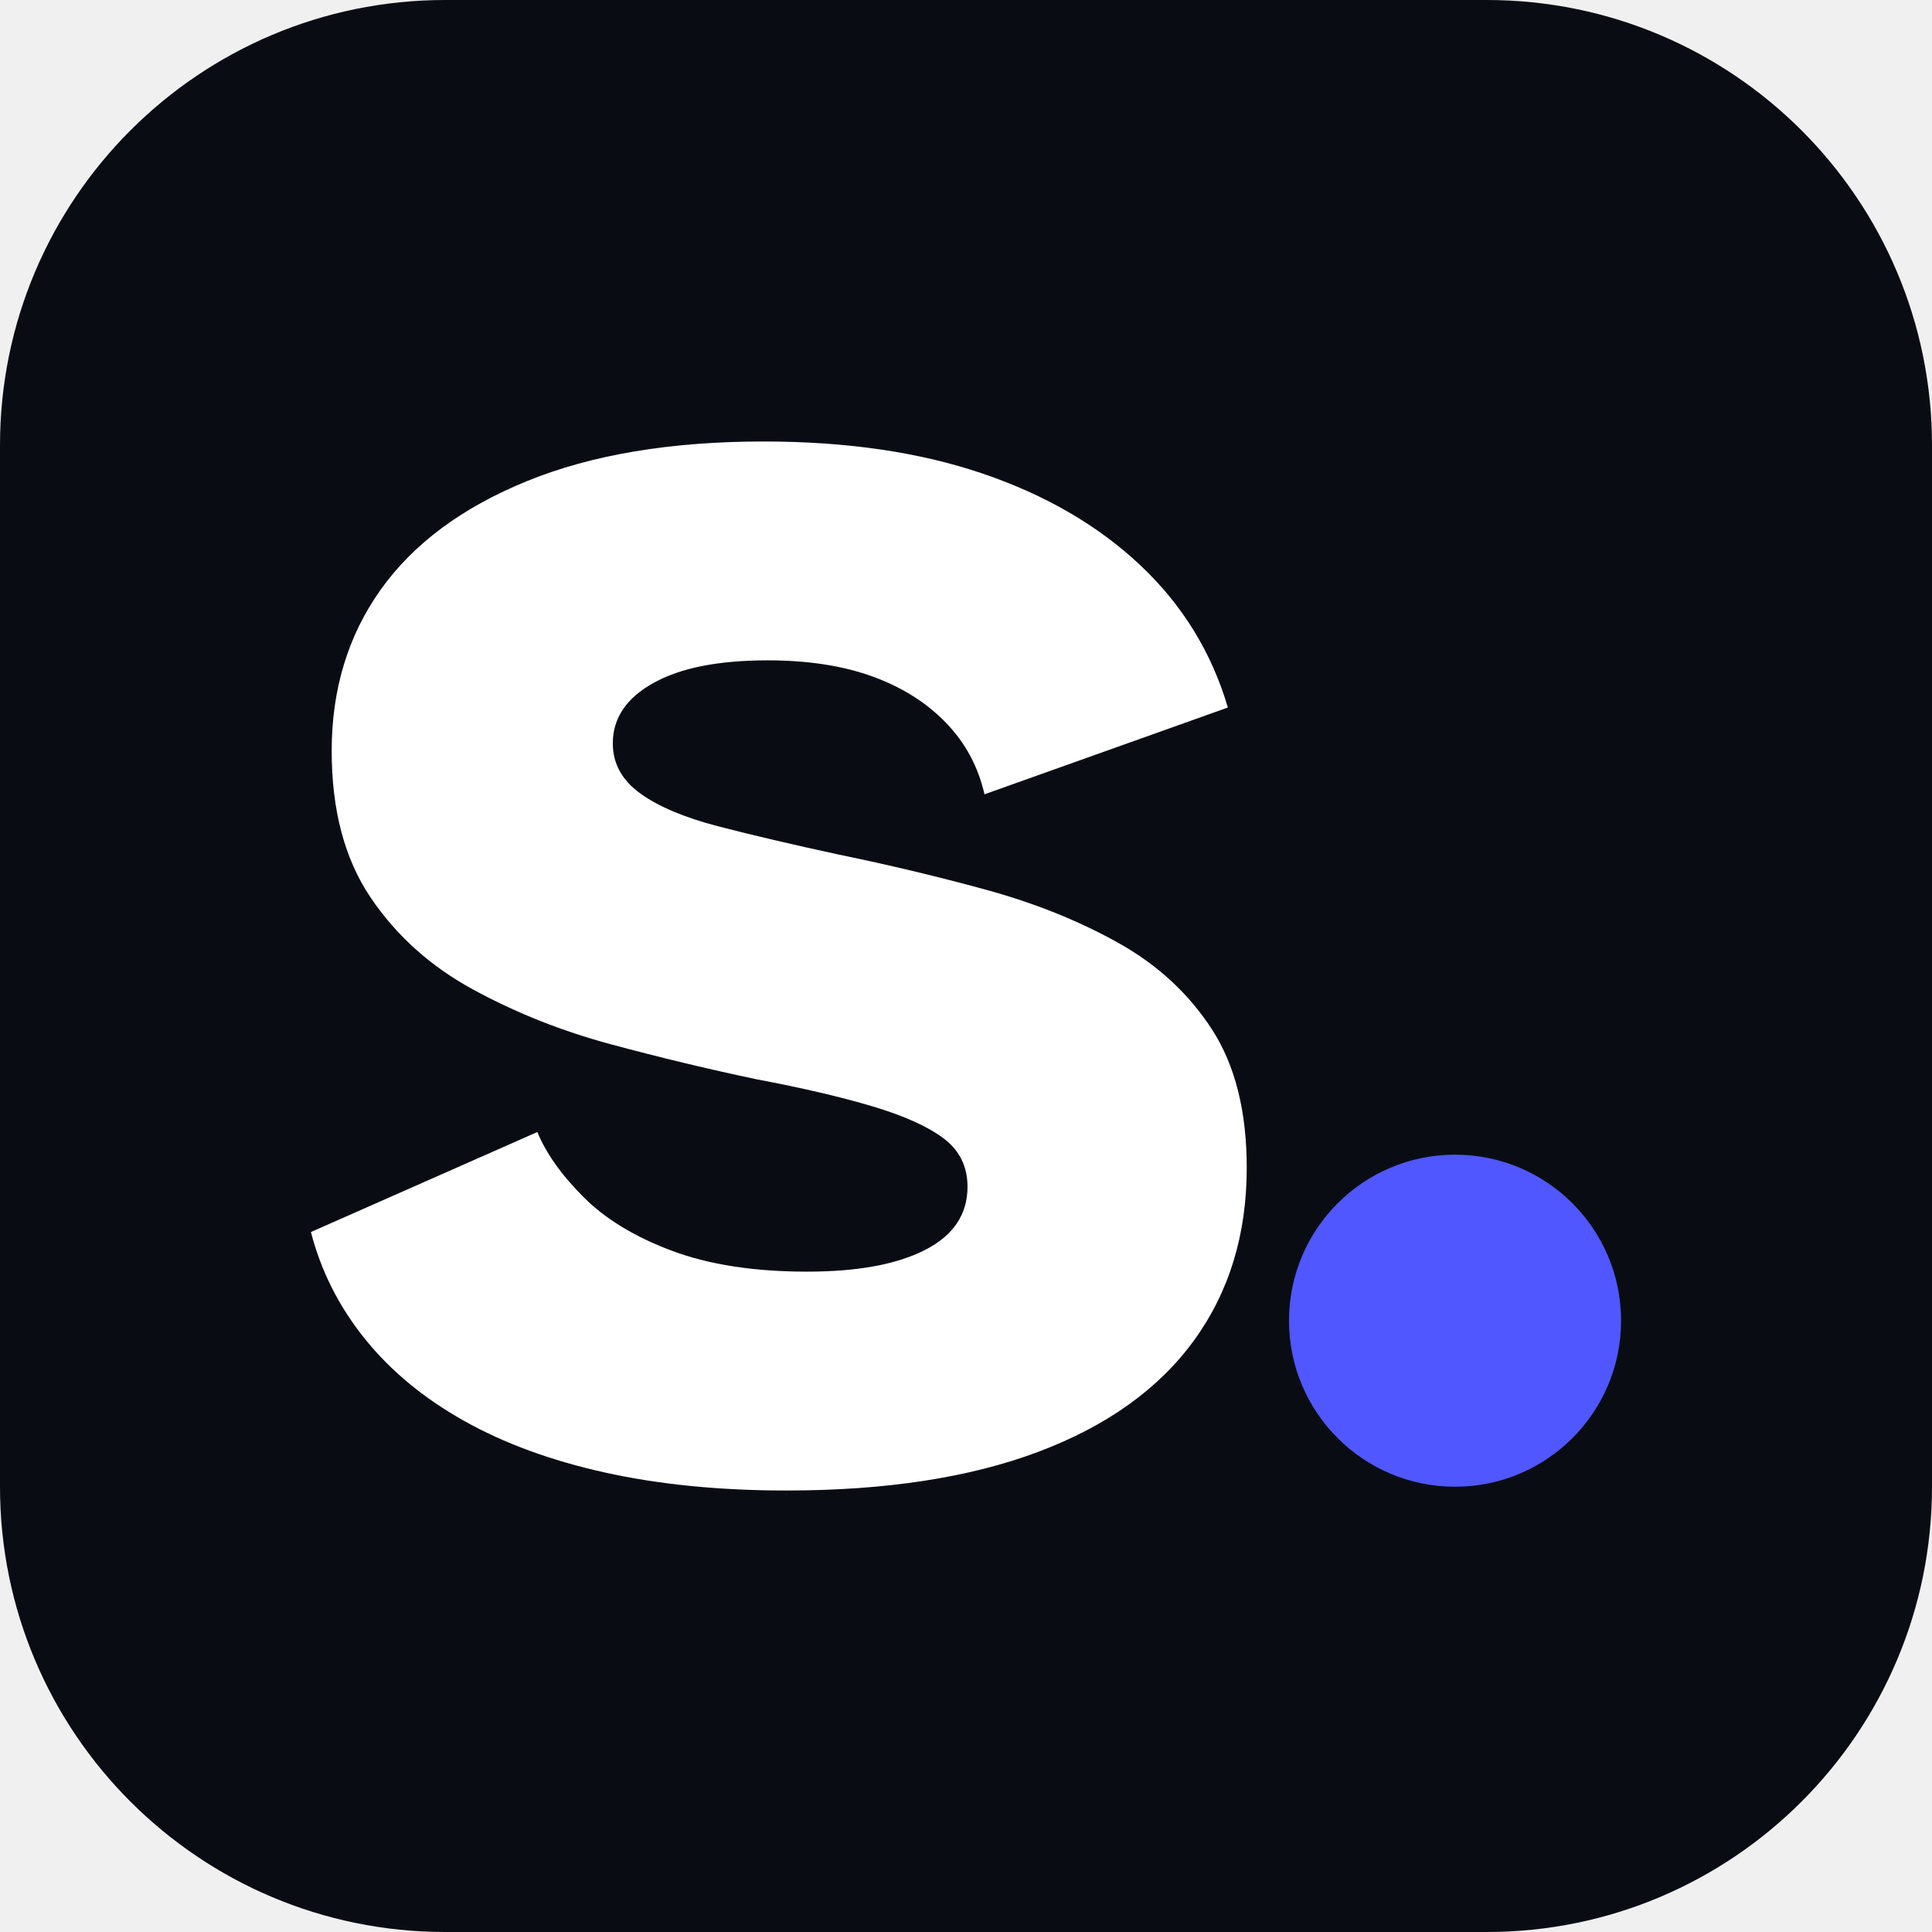
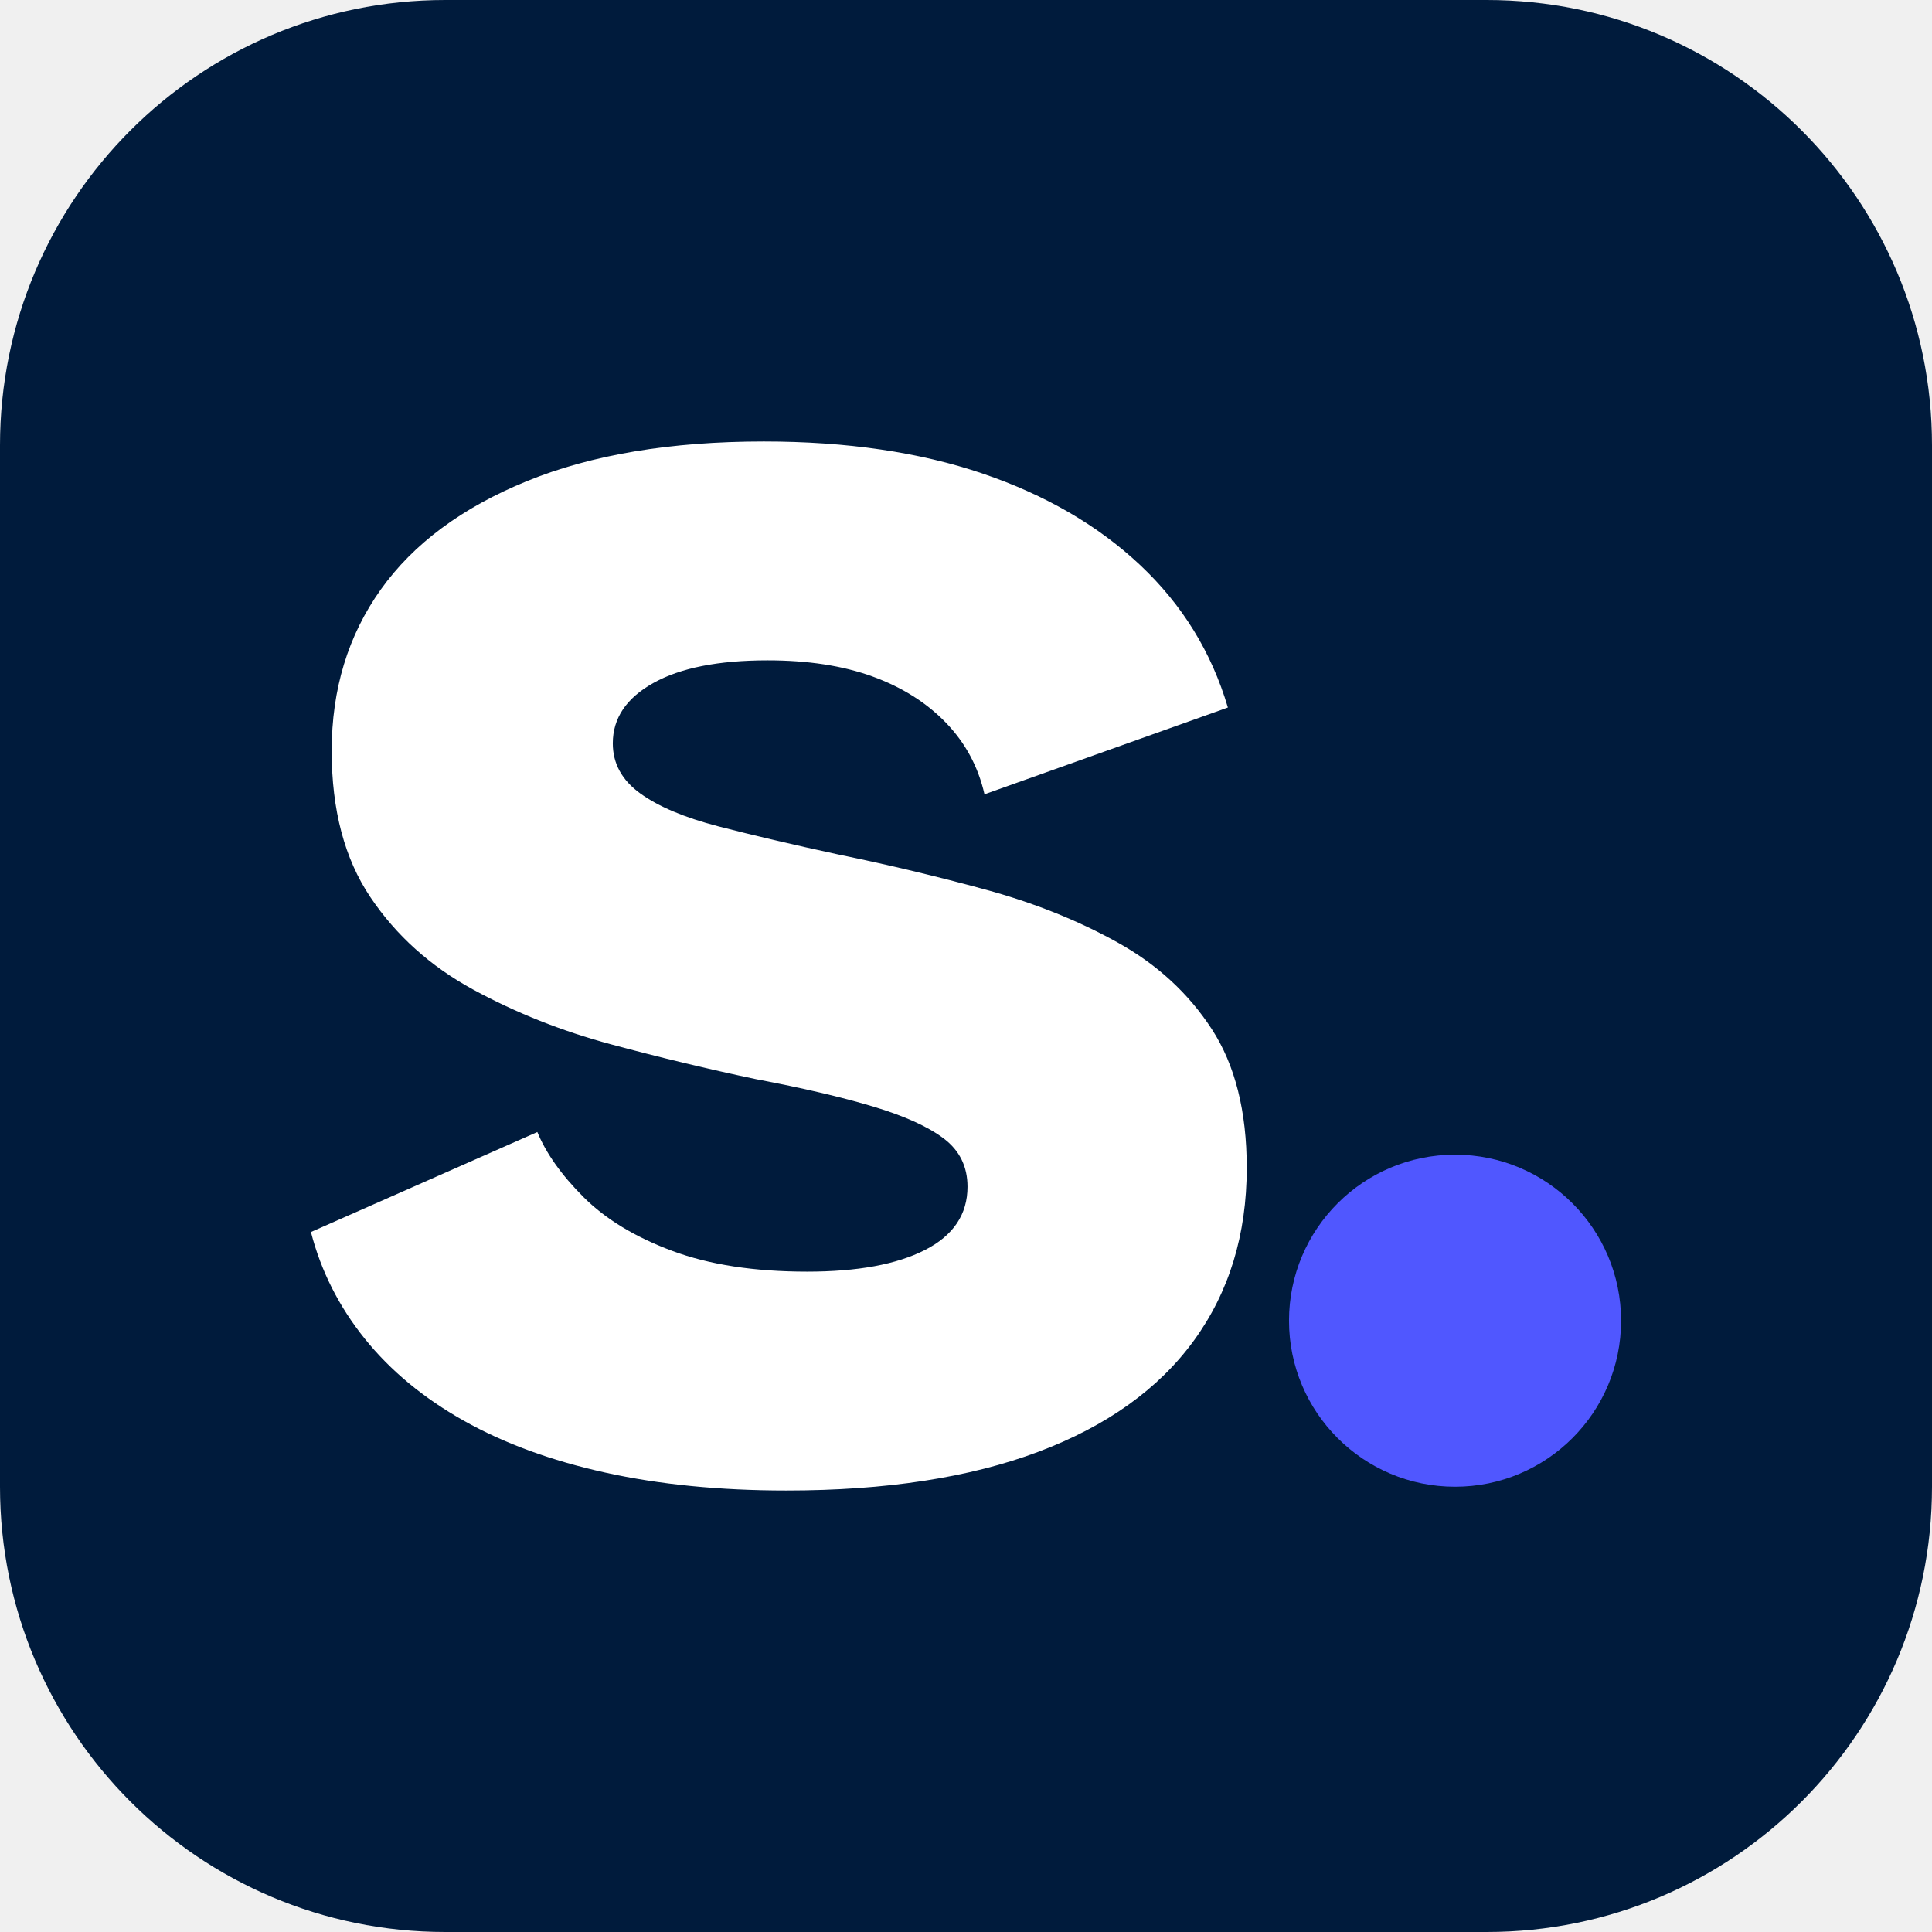
<svg xmlns="http://www.w3.org/2000/svg" viewBox="0 0 512 512" role="img" aria-label="Shurly">
-   <rect width="512" height="512" rx="118" fill="#090d13" />
+   <rect width="512" height="512" rx="118" fill="#001b3c" />
  <g transform="translate(69.40 388.00) scale(0.5)">
    <path fill="#ffffff" d="M278 14Q225 14 182 4.50Q139-5 107-23Q75-41 54.50-66.50Q34-92 26-123L146-176Q153-159 170.50-141.50Q188-124 217.50-113Q247-102 289-102Q329-102 351.50-113.50Q374-125 374-147Q374-163 361.50-172.50Q349-182 324-189.50Q299-197 262-204Q224-212 185-222.50Q146-233 112-251.50Q78-270 57.50-300.50Q37-331 37-378Q37-427 63-463.50Q89-500 140.50-521Q192-542 266-542Q332-542 382-525Q432-508 465.50-476.50Q499-445 512-401L383-355Q378-377 362.50-393Q347-409 323.50-417.50Q300-426 268-426Q229-426 207.50-414Q186-402 186-382Q186-366 200.50-355.50Q215-345 242-338Q269-331 306-323Q345-315 383.50-304.50Q422-294 453.50-276.50Q485-259 503.50-230.50Q522-202 522-157Q522-104 494-65.50Q466-27 411.50-6.50Q357 14 278 14" />
    <circle fill="#5057ff" cx="632.4" cy="-76.0" r="88" />
  </g>
</svg>
